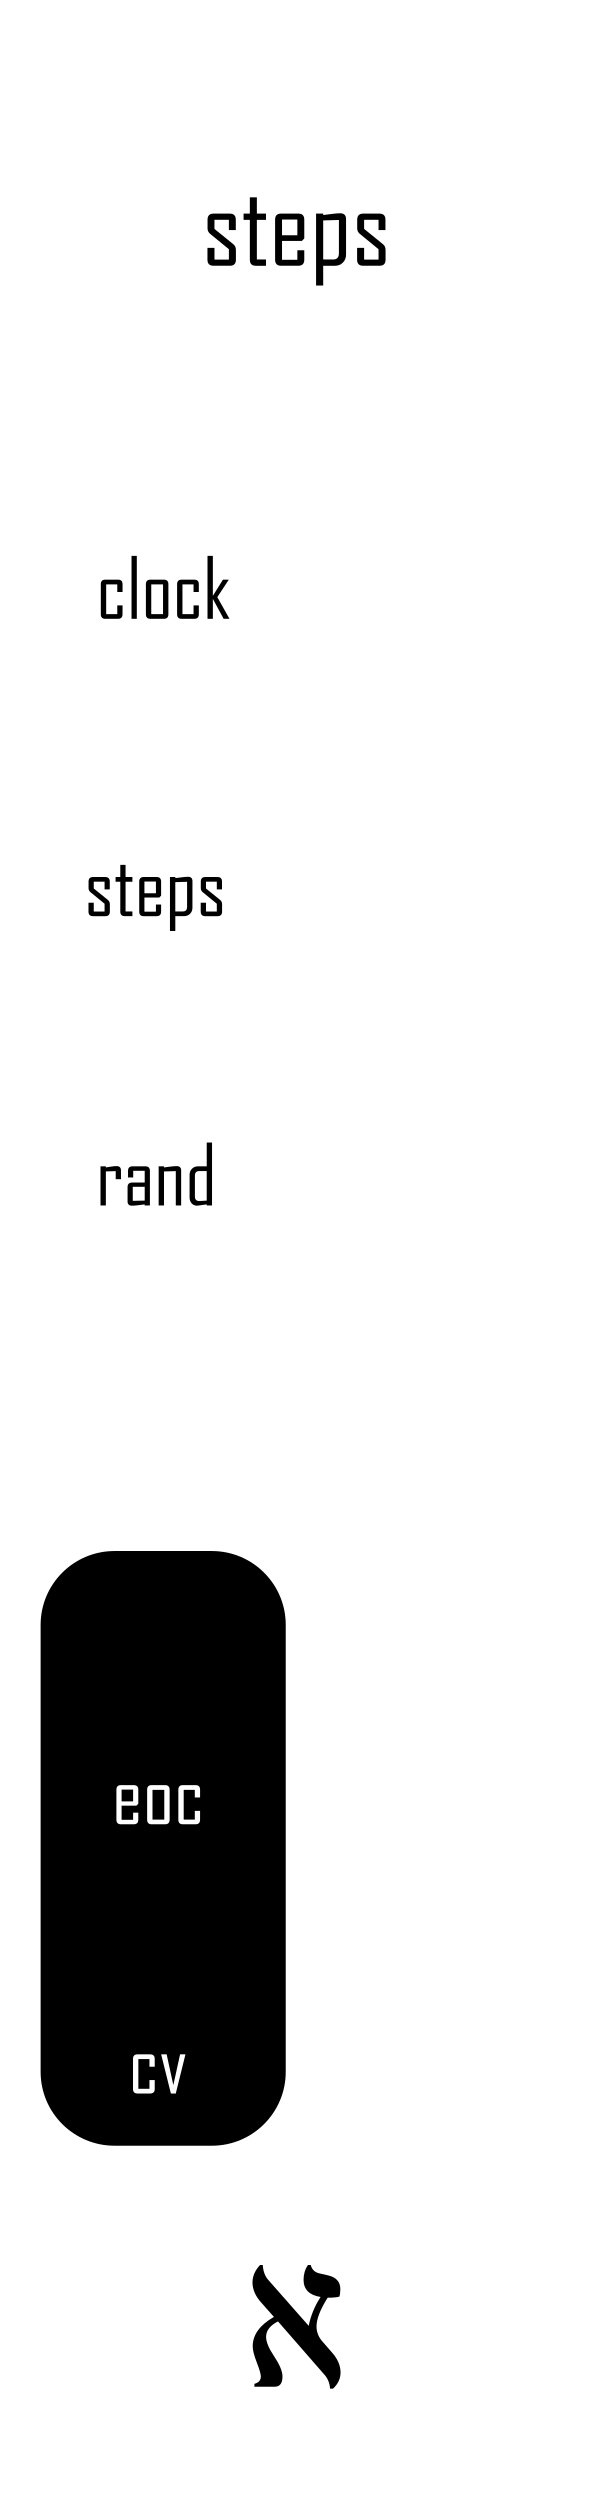
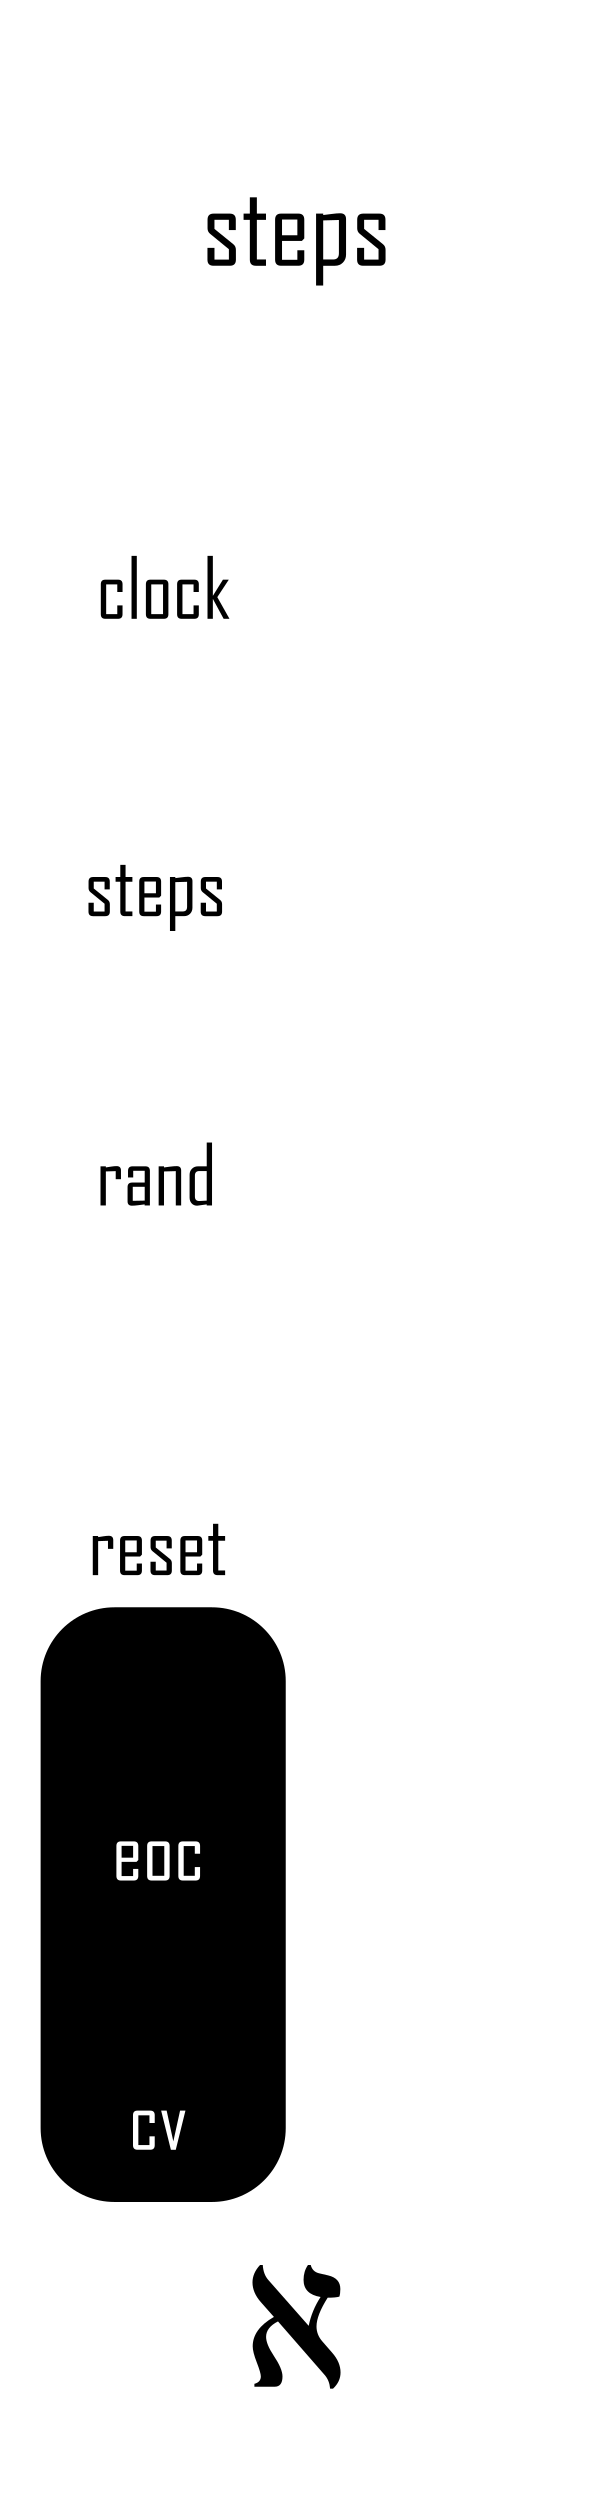
<svg xmlns="http://www.w3.org/2000/svg" width="30.48mm" height="128.5mm" viewBox="0 0 30.48 128.5" version="1.1" id="svg5">
  <defs id="defs2" />
  <g id="layer1">
    <rect style="fill:#ffffff;stroke-width:0.965" id="rect846" width="33.046" height="131.357" x="-1.283" y="-1.429" />
    <g aria-label="steps" id="text2814" style="font-size:5.644px;line-height:1.25;font-family:'Agency FB';-inkscape-font-specification:'Agency FB';stroke-width:0.265">
      <path d="m 12.126,13.349 q 0,0.311 -0.311,0.311 h -0.841 q -0.311,0 -0.311,-0.311 v -0.609 h 0.361 v 0.604 h 0.741 v -0.535 l -0.959,-0.785 q -0.138,-0.11 -0.138,-0.287 v -0.446 q 0,-0.311 0.311,-0.311 h 0.83 q 0.311,0 0.311,0.311 v 0.535 h -0.356 v -0.529 h -0.741 v 0.469 l 0.967,0.785 q 0.135,0.107 0.135,0.292 z" id="path928" />
      <path d="m 13.672,13.661 h -0.521 q -0.309,0 -0.309,-0.311 V 11.302 H 12.52 V 10.979 h 0.322 V 10.144 h 0.361 v 0.835 h 0.469 v 0.322 h -0.469 v 2.037 h 0.469 z" id="path930" />
      <path d="m 15.64,13.349 q 0,0.311 -0.309,0.311 h -0.882 q -0.309,0 -0.309,-0.311 v -2.059 q 0,-0.311 0.309,-0.311 h 0.882 q 0.309,0 0.309,0.311 v 0.965 l -0.124,0.13 h -1.02 v 0.97 h 0.788 v -0.491 h 0.356 z m -0.356,-1.257 v -0.808 h -0.788 v 0.808 z" id="path932" />
      <path d="m 17.787,13.085 q 0,0.248 -0.163,0.413 -0.163,0.163 -0.408,0.163 h -0.604 v 1.017 H 16.246 V 10.979 h 0.367 v 0.074 q 0.218,-0.028 0.435,-0.055 0.276,-0.036 0.433,-0.036 0.306,0 0.306,0.3 z m -0.367,-0.055 v -1.723 l -0.808,0.022 v 2.009 h 0.507 q 0.3,0 0.3,-0.309 z" id="path934" />
      <path d="m 19.818,13.349 q 0,0.311 -0.311,0.311 h -0.841 q -0.311,0 -0.311,-0.311 v -0.609 h 0.361 v 0.604 h 0.741 v -0.535 l -0.959,-0.785 q -0.138,-0.11 -0.138,-0.287 v -0.446 q 0,-0.311 0.311,-0.311 h 0.83 q 0.311,0 0.311,0.311 v 0.535 H 19.457 v -0.529 h -0.741 v 0.469 l 0.967,0.785 q 0.135,0.107 0.135,0.292 z" id="path936" />
    </g>
-     <rect style="fill:#000000;stroke:#000000;stroke-width:0" id="rect32999" width="12.599" height="30.567" x="2.088" y="79.723" ry="3.797" rx="3.797" />
+     <rect style="fill:#000000;stroke:#000000;stroke-width:0" id="rect32999" width="12.599" height="30.567" x="2.088" y="82.615" ry="3.797" rx="3.797" />
    <g aria-label="א" id="text3498" style="font-size:11.289px;line-height:1.25;font-family:serif;-inkscape-font-specification:serif;stroke-width:0.265" transform="translate(5.079998,-2.11596)">
      <path d="m 12.037,124.893 h -0.149 q -0.033,-0.424 -0.287,-0.711 l -2.392,-2.745 q -0.612,0.309 -0.612,0.794 0,0.375 0.391,0.965 0.452,0.672 0.452,1.069 0,0.529 -0.402,0.529 h -1.042 v -0.149 q 0.331,-0.088 0.331,-0.38 0,-0.182 -0.209,-0.722 -0.209,-0.535 -0.209,-0.827 0,-0.887 1.091,-1.51 l -0.678,-0.766 q -0.424,-0.485 -0.424,-1.009 0,-0.474 0.386,-0.893 h 0.143 q 0.028,0.48 0.287,0.772 l 2.073,2.354 q 0.16,-0.794 0.612,-1.483 -0.876,-0.143 -0.876,-0.882 0,-0.435 0.226,-0.761 h 0.143 q 0.088,0.342 0.424,0.424 l 0.474,0.11 q 0.623,0.149 0.623,0.7 0,0.243 -0.05,0.391 -0.182,0.055 -0.601,0.055 -0.573,0.904 -0.573,1.477 0,0.424 0.292,0.761 l 0.513,0.59 q 0.43,0.491 0.43,1.014 0,0.474 -0.386,0.832 z" id="path15128" />
    </g>
-     <g aria-label="cv" id="text17356" style="font-size:4.233px;line-height:1.25;font-family:'Agency FB';-inkscape-font-specification:'Agency FB';fill:#ffffff;stroke-width:0.265">
+     <g aria-label="cv" id="text17356" style="font-size:4.233px;line-height:1.25;font-family:'Agency FB';-inkscape-font-specification:'Agency FB';fill:#ffffff;stroke-width:0.265" transform="translate(0,2.891516)">
      <path d="m 7.953,107.372 q 0,0.234 -0.232,0.234 H 7.068 q -0.232,0 -0.232,-0.234 v -1.544 q 0,-0.234 0.232,-0.234 h 0.653 q 0.232,0 0.232,0.234 v 0.401 H 7.682 V 105.836 H 7.111 v 1.528 h 0.571 v -0.449 h 0.271 z" id="path20630" />
      <path d="m 9.532,105.594 -0.498,2.015 H 8.784 L 8.283,105.594 h 0.283 l 0.343,1.583 0.347,-1.583 z" id="path20632" />
    </g>
-     <g aria-label="eoc" id="text14772" style="font-size:4.233px;line-height:1.25;font-family:'Agency FB';-inkscape-font-specification:'Agency FB';fill:#ffffff;stroke-width:0.265">
+     <g aria-label="eoc" id="text14772" style="font-size:4.233px;line-height:1.25;font-family:'Agency FB';-inkscape-font-specification:'Agency FB';fill:#ffffff;stroke-width:0.265" transform="translate(0,2.891516)">
      <path d="m 7.108,93.534 q 0,0.234 -0.232,0.234 H 6.215 q -0.232,0 -0.232,-0.234 v -1.544 q 0,-0.234 0.232,-0.234 h 0.661 q 0.232,0 0.232,0.234 v 0.723 l -0.093,0.097 H 6.25 v 0.728 H 6.842 V 93.17 H 7.108 Z M 6.842,92.592 V 91.986 H 6.25 v 0.606 z" id="path20605" />
      <path d="m 8.719,93.534 q 0,0.234 -0.234,0.234 H 7.795 q -0.232,0 -0.232,-0.234 v -1.544 q 0,-0.234 0.232,-0.234 h 0.69 q 0.234,0 0.234,0.234 z m -0.275,-0.008 V 91.998 H 7.838 v 1.528 z" id="path20607" />
      <path d="m 10.283,93.534 q 0,0.234 -0.232,0.234 H 9.399 q -0.232,0 -0.232,-0.234 v -1.544 q 0,-0.234 0.232,-0.234 h 0.653 q 0.232,0 0.232,0.234 v 0.401 H 10.013 V 91.998 H 9.442 v 1.528 h 0.571 v -0.449 h 0.271 z" id="path20609" />
    </g>
    <g aria-label="rand" id="text11228" style="font-size:4.233px;line-height:1.25;font-family:'Agency FB';-inkscape-font-specification:'Agency FB';stroke-width:0.265">
      <path d="M 6.218,60.611 H 5.948 V 60.196 L 5.441,60.212 v 1.749 H 5.166 V 59.95 H 5.441 v 0.056 q 0.136,-0.021 0.275,-0.043 0.165,-0.025 0.275,-0.025 0.227,0 0.227,0.225 z" id="path20578" />
      <path d="M 7.705,61.961 H 7.434 v -0.056 q -0.163,0.023 -0.327,0.043 -0.203,0.025 -0.325,0.025 -0.225,0 -0.225,-0.223 v -0.734 q 0,-0.232 0.234,-0.232 H 7.438 V 60.179 H 6.847 v 0.343 H 6.58 v -0.339 q 0,-0.234 0.232,-0.234 h 0.661 q 0.232,0 0.232,0.234 z M 7.438,61.711 V 61 H 6.824 v 0.723 z" id="path20580" />
      <path d="M 9.311,61.961 H 9.036 V 60.196 l -0.606,0.017 v 1.749 H 8.155 v -2.011 h 0.275 v 0.056 q 0.161,-0.021 0.325,-0.043 0.198,-0.025 0.327,-0.025 0.229,0 0.229,0.225 z" id="path20582" />
      <path d="m 10.898,61.961 h -0.273 v -0.056 q -0.442,0.068 -0.49,0.068 -0.176,0 -0.283,-0.118 Q 9.745,61.736 9.745,61.558 v -1.176 q 0,-0.186 0.122,-0.308 0.122,-0.124 0.306,-0.124 h 0.453 v -1.224 h 0.273 z m -0.273,-0.25 v -1.519 h -0.38 q -0.227,0 -0.227,0.234 v 1.075 q 0,0.232 0.227,0.232 0.054,0 0.38,-0.021 z" id="path20584" />
    </g>
    <g aria-label="steps" id="text7750" style="font-size:4.233px;line-height:1.25;font-family:'Agency FB';-inkscape-font-specification:'Agency FB';stroke-width:0.265">
      <path d="m 5.646,46.857 q 0,0.234 -0.234,0.234 h -0.63 q -0.234,0 -0.234,-0.234 v -0.457 h 0.271 v 0.453 h 0.556 V 46.452 L 4.656,45.863 Q 4.552,45.78 4.552,45.648 v -0.335 q 0,-0.234 0.234,-0.234 h 0.622 q 0.234,0 0.234,0.234 v 0.401 H 5.375 v -0.397 h -0.556 v 0.351 l 0.726,0.589 q 0.101,0.081 0.101,0.219 z" id="path20549" />
      <path d="M 6.805,47.09 H 6.415 q -0.232,0 -0.232,-0.234 V 45.321 H 5.941 v -0.242 h 0.242 v -0.626 h 0.271 v 0.626 h 0.351 v 0.242 H 6.454 v 1.528 h 0.351 z" id="path20551" />
      <path d="m 8.281,46.857 q 0,0.234 -0.232,0.234 H 7.388 q -0.232,0 -0.232,-0.234 v -1.544 q 0,-0.234 0.232,-0.234 h 0.661 q 0.232,0 0.232,0.234 v 0.723 l -0.093,0.097 h -0.765 v 0.728 H 8.015 V 46.493 H 8.281 Z M 8.015,45.914 V 45.309 H 7.423 v 0.606 z" id="path20553" />
      <path d="m 9.891,46.658 q 0,0.186 -0.122,0.31 -0.122,0.122 -0.306,0.122 H 9.011 v 0.763 H 8.736 v -2.774 h 0.275 v 0.056 q 0.163,-0.021 0.327,-0.041 0.207,-0.027 0.325,-0.027 0.229,0 0.229,0.225 z m -0.275,-0.041 v -1.292 l -0.606,0.017 v 1.507 h 0.38 q 0.225,0 0.225,-0.232 z" id="path20555" />
      <path d="m 11.415,46.857 q 0,0.234 -0.234,0.234 h -0.63 q -0.234,0 -0.234,-0.234 v -0.457 h 0.271 v 0.453 h 0.556 V 46.452 L 10.425,45.863 Q 10.321,45.78 10.321,45.648 v -0.335 q 0,-0.234 0.234,-0.234 h 0.622 q 0.234,0 0.234,0.234 v 0.401 h -0.267 V 45.317 H 10.588 v 0.351 l 0.726,0.589 q 0.101,0.081 0.101,0.219 z" id="path20557" />
    </g>
    <g aria-label="clock" id="text2936" style="font-size:4.233px;line-height:1.25;font-family:'Agency FB';-inkscape-font-specification:'Agency FB';stroke-width:0.265">
      <path d="m 6.298,31.573 q 0,0.234 -0.232,0.234 H 5.414 q -0.232,0 -0.232,-0.234 v -1.544 q 0,-0.234 0.232,-0.234 h 0.653 q 0.232,0 0.232,0.234 v 0.401 H 6.028 V 30.037 H 5.457 v 1.528 h 0.571 v -0.449 h 0.271 z" id="path20520" />
      <path d="M 7.032,31.807 H 6.761 v -3.235 h 0.271 z" id="path20522" />
      <path d="m 8.655,31.573 q 0,0.234 -0.234,0.234 H 7.731 q -0.232,0 -0.232,-0.234 v -1.544 q 0,-0.234 0.232,-0.234 h 0.69 q 0.234,0 0.234,0.234 z m -0.275,-0.008 V 30.037 H 7.774 v 1.528 z" id="path20524" />
      <path d="m 10.22,31.573 q 0,0.234 -0.232,0.234 H 9.335 q -0.232,0 -0.232,-0.234 v -1.544 q 0,-0.234 0.232,-0.234 h 0.653 q 0.232,0 0.232,0.234 v 0.401 H 9.949 V 30.037 H 9.378 v 1.528 h 0.571 v -0.449 h 0.271 z" id="path20526" />
      <path d="m 11.795,31.807 h -0.3 l -0.554,-1.025 v 1.025 h -0.275 v -3.235 h 0.275 v 2.055 l 0.517,-0.831 h 0.296 v 0.008 l -0.585,0.889 z" id="path20528" />
    </g>
+     <g aria-label="reset" id="text4676" style="font-size:4.233px;line-height:1.25;font-family:'Agency FB';-inkscape-font-specification:'Agency FB';stroke-width:0.265">
+       <path d="M 5.821,79.613 H 5.55 V 79.197 l -0.506,0.017 v 1.749 H 4.769 v -2.011 h 0.275 v 0.056 q 0.136,-0.021 0.275,-0.043 0.165,-0.025 0.275,-0.025 0.227,0 0.227,0.225 z" id="path7386" />
+       <path d="m 7.295,80.729 q 0,0.234 -0.232,0.234 H 6.402 q -0.232,0 -0.232,-0.234 v -1.544 q 0,-0.234 0.232,-0.234 h 0.661 q 0.232,0 0.232,0.234 v 0.723 l -0.093,0.097 h -0.765 v 0.728 H 7.028 V 80.365 H 7.295 Z M 7.028,79.786 V 79.181 H 6.437 v 0.606 z" id="path7388" />
+       <path d="m 8.833,80.729 q 0,0.234 -0.234,0.234 h -0.63 q -0.234,0 -0.234,-0.234 v -0.457 h 0.271 v 0.453 h 0.556 V 80.324 L 7.843,79.735 Q 7.739,79.652 7.739,79.52 v -0.335 q 0,-0.234 0.234,-0.234 h 0.622 q 0.234,0 0.234,0.234 v 0.401 H 8.562 v -0.397 h -0.556 v 0.351 l 0.726,0.589 q 0.101,0.081 0.101,0.219 z" id="path7390" />
+       <path d="m 10.394,80.729 q 0,0.234 -0.232,0.234 H 9.501 q -0.232,0 -0.232,-0.234 v -1.544 q 0,-0.234 0.232,-0.234 h 0.661 q 0.232,0 0.232,0.234 v 0.723 l -0.093,0.097 H 9.536 v 0.728 h 0.591 v -0.368 h 0.267 z m -0.267,-0.943 V 79.181 H 9.536 v 0.606 z" id="path7392" />
+       <path d="m 11.572,80.962 h -0.391 q -0.232,0 -0.232,-0.234 V 79.193 H 10.708 v -0.242 h 0.242 V 78.325 H 11.22 v 0.626 h 0.351 v 0.242 h -0.351 v 1.528 h 0.351 z" id="path7394" />
+     </g>
  </g>
  <g id="layer2" style="display:none">
    <circle style="fill:#ff0000;fill-rule:evenodd;stroke-width:0.265" id="circle11265" cx="8.083" cy="38.726" r="3.924" />
    <circle style="fill:#00ff00;fill-rule:evenodd;stroke-width:0.265" id="path11165" cx="8.336" cy="23.545" r="3.924" />
    <circle style="fill:#00ff00;fill-rule:evenodd;stroke-width:0.265" id="circle11287" cx="8.438" cy="53.906" r="3.924" />
    <circle style="fill:#ff0000;fill-rule:evenodd;stroke-width:0.265" id="circle11307" cx="22.099" cy="23.545" r="3.924" />
    <circle style="fill:#ff0000;fill-rule:evenodd;stroke-width:0.265" id="circle11327" cx="22.099" cy="35.069" r="3.924" />
    <circle style="fill:#ff0000;fill-rule:evenodd;stroke-width:0.265" id="circle11329" cx="22.099" cy="46.593" r="3.924" />
    <circle style="fill:#ff0000;fill-rule:evenodd;stroke-width:0.265" id="circle11331" cx="22.099" cy="58.117" r="3.924" />
    <circle style="fill:#ff0000;fill-rule:evenodd;stroke-width:0.265" id="circle11333" cx="22.099" cy="69.641" r="3.924" />
    <circle style="fill:#ff0000;fill-rule:evenodd;stroke-width:0.265" id="circle11335" cx="22.099" cy="81.165" r="3.924" />
    <circle style="fill:#ff0000;fill-rule:evenodd;stroke-width:0.265" id="circle11337" cx="22.099" cy="92.689" r="3.924" />
    <circle style="fill:#ff0000;fill-rule:evenodd;stroke-width:0.265" id="circle11339" cx="22.099" cy="104.213" r="3.924" />
-     <circle style="fill:#0000ff;fill-rule:evenodd;stroke-width:0.265" id="circle11341" cx="8.235" cy="86.08" r="3.924" />
-     <circle style="fill:#0000ff;fill-rule:evenodd;stroke-width:0.265" id="circle11343" cx="8.286" cy="99.875" r="3.924" />
+     <circle style="fill:#0000ff;fill-rule:evenodd;stroke-width:0.265" id="circle11341" cx="8.235" cy="88.972" r="3.924" />
+     <circle style="fill:#0000ff;fill-rule:evenodd;stroke-width:0.265" id="circle11343" cx="8.286" cy="102.767" r="3.924" />
  </g>
</svg>
